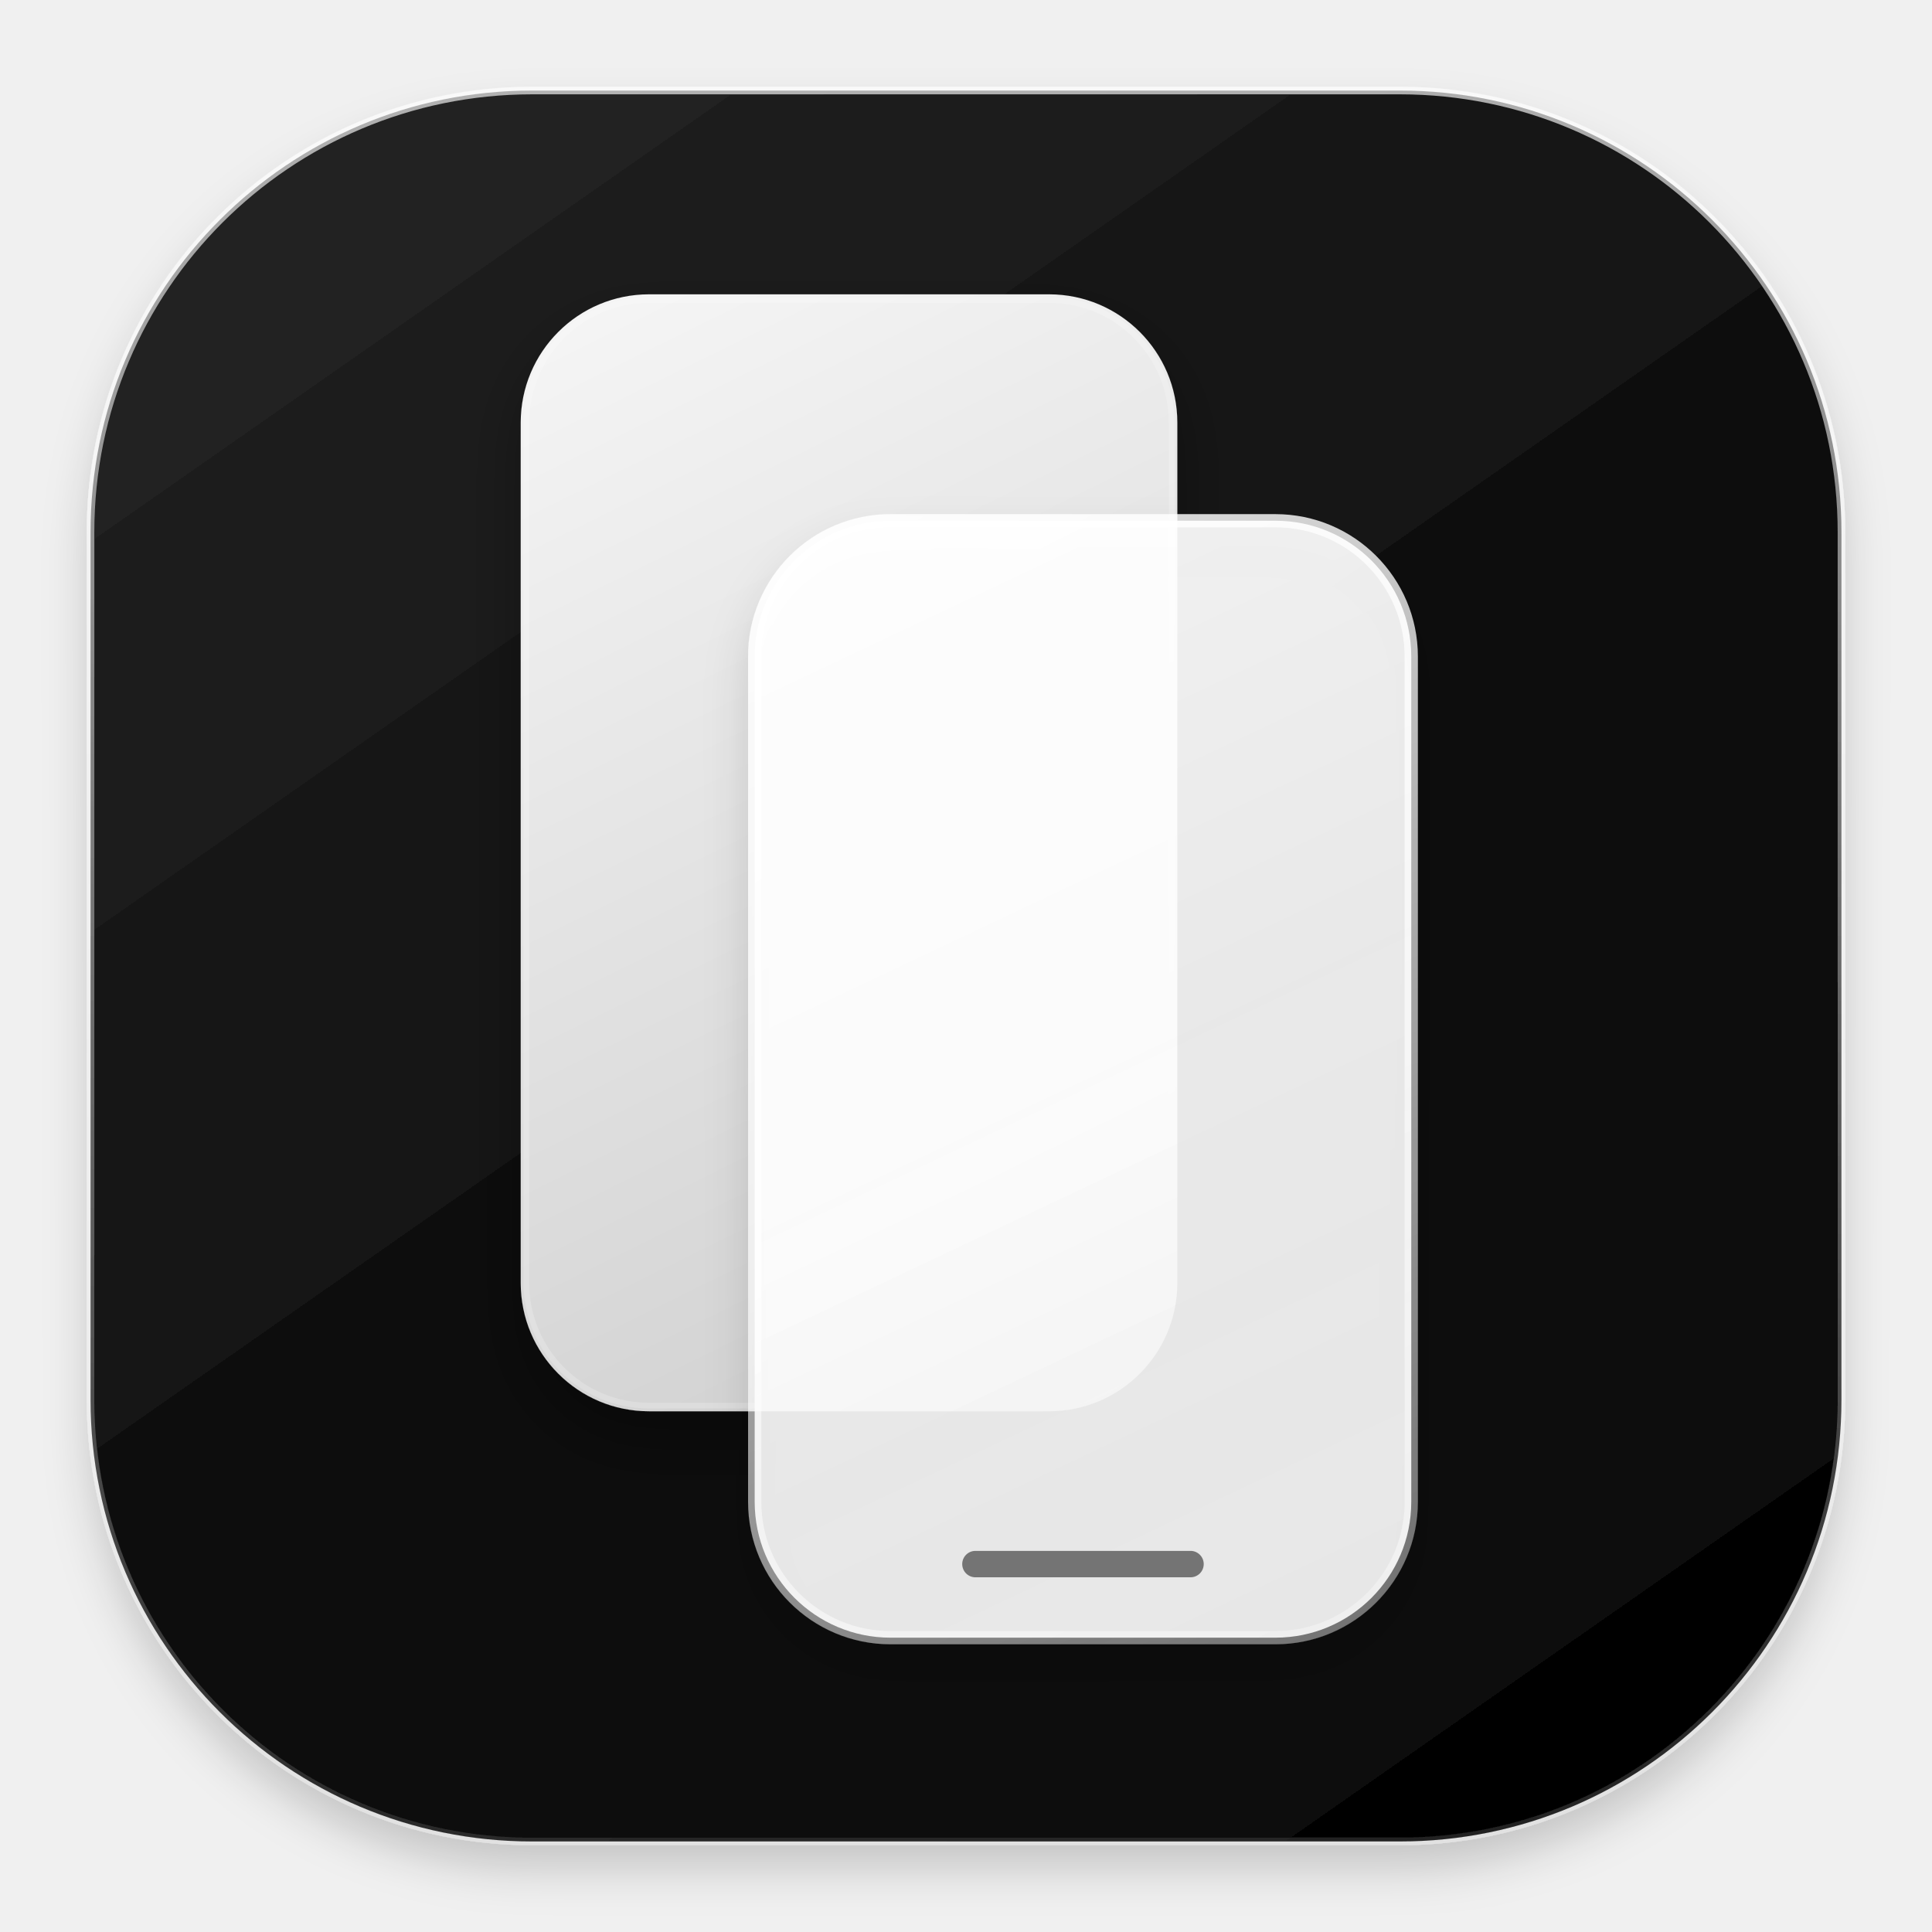
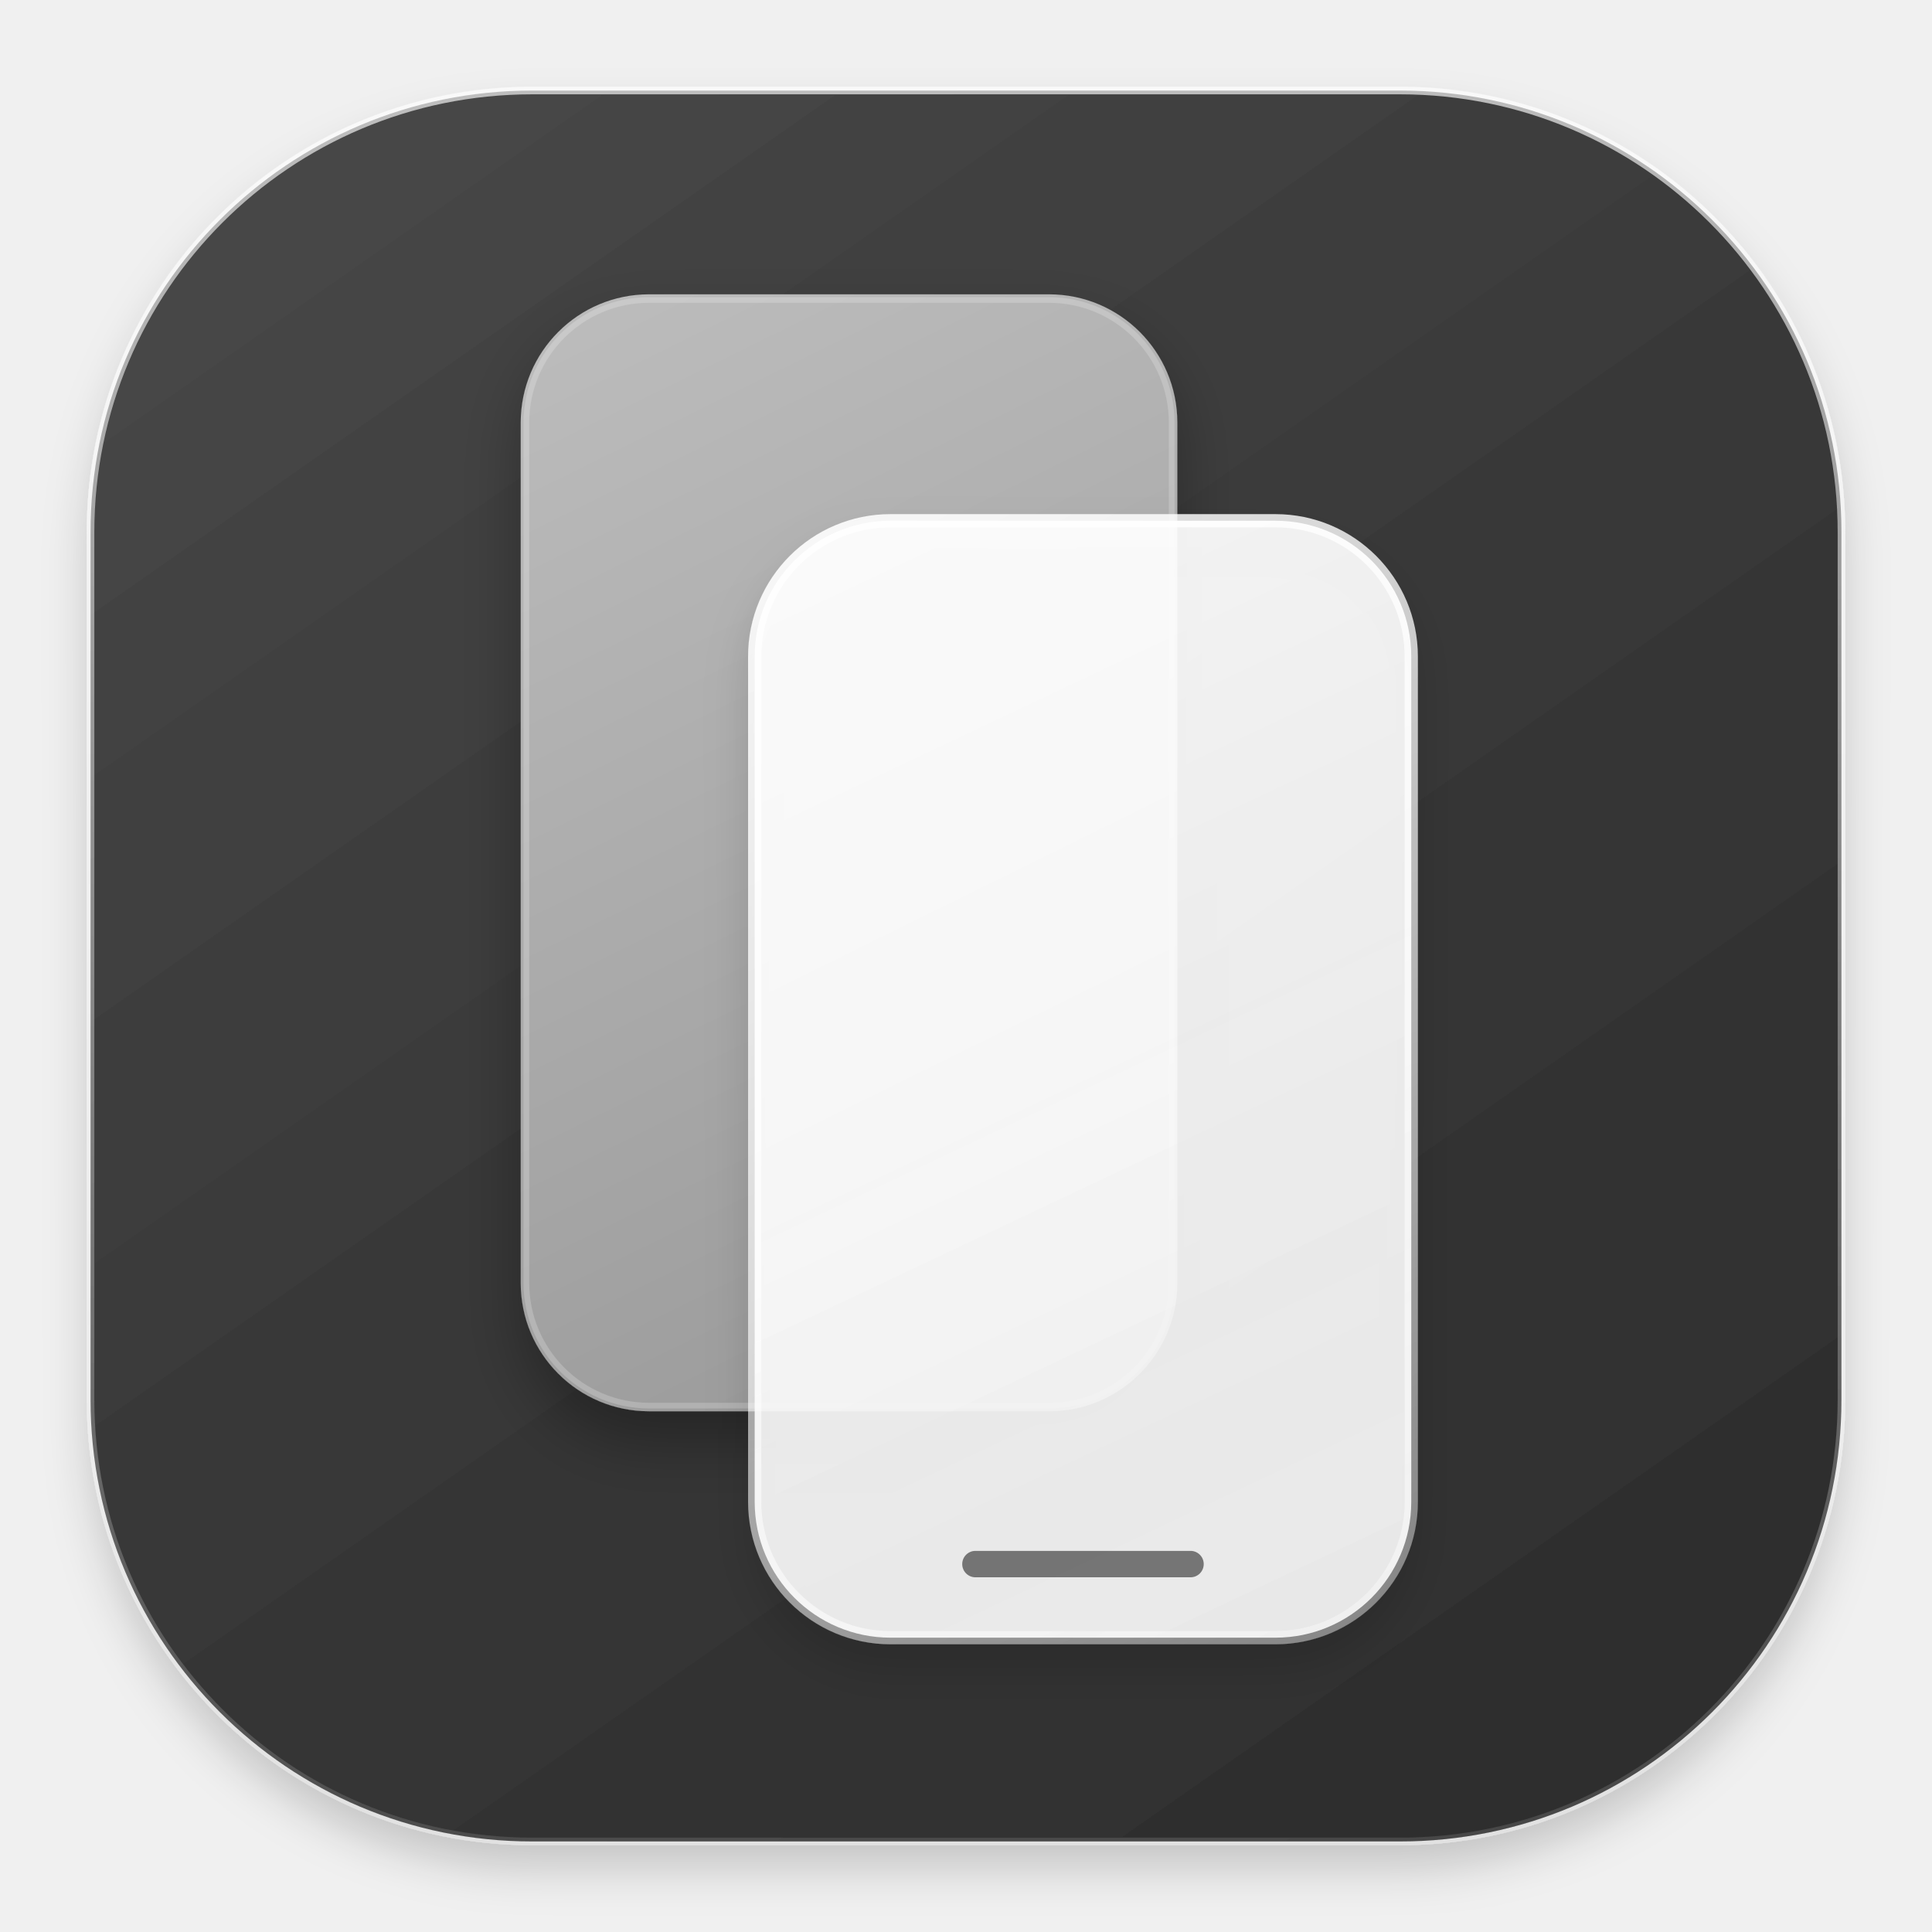
<svg xmlns="http://www.w3.org/2000/svg" width="512" height="512" viewBox="0 0 512 512">
  <defs>
    <linearGradient id="tile" x1="84" y1="24" x2="408" y2="488" gradientUnits="userSpaceOnUse">
-       <stop stop-color="#242424" />
-       <stop offset=".5" stop-color="#101010" />
-       <stop offset="1" stop-color="#050505" />
+       <stop stop-color="#484848" />
+       <stop offset=".5" stop-color="#383838" />
+       <stop offset="1" stop-color="#2d2d2d" />
    </linearGradient>
    <linearGradient id="rim" x1="256" y1="24" x2="256" y2="488" gradientUnits="userSpaceOnUse">
      <stop stop-color="#fff" stop-opacity=".65" />
      <stop offset="1" stop-color="#fff" stop-opacity=".12" />
    </linearGradient>
    <linearGradient id="rear" x1="154" y1="78" x2="300" y2="374" gradientUnits="userSpaceOnUse">
-       <stop stop-color="#f5f5f5" />
-       <stop offset="1" stop-color="#cecece" />
+       <stop stop-color="#bcbcbc" />
+       <stop offset="1" stop-color="#989898" />
    </linearGradient>
    <linearGradient id="glass" x1="218" y1="138" x2="358" y2="434" gradientUnits="userSpaceOnUse">
      <stop stop-color="#ffffff" stop-opacity=".94" />
      <stop offset=".5" stop-color="#ffffff" stop-opacity=".9" />
      <stop offset="1" stop-color="#f1f1f1" stop-opacity=".95" />
    </linearGradient>
    <linearGradient id="glass-rim" x1="210" y1="138" x2="364" y2="434" gradientUnits="userSpaceOnUse">
      <stop stop-color="#fff" stop-opacity=".9" />
      <stop offset="1" stop-color="#ffffff" stop-opacity=".38" />
    </linearGradient>
    <filter id="tile-shadow" x="0" y="0" width="512" height="512" filterUnits="userSpaceOnUse">
      <feDropShadow dx="0" dy="7" stdDeviation="6" flood-color="#000000" flood-opacity=".18" />
    </filter>
    <filter id="rear-shadow" x="108" y="58" width="234" height="356" filterUnits="userSpaceOnUse">
      <feDropShadow dx="0" dy="8" stdDeviation="8" flood-color="#000000" flood-opacity=".3" />
    </filter>
    <filter id="glass-shadow" x="176" y="122" width="226" height="346" filterUnits="userSpaceOnUse">
      <feDropShadow dx="0" dy="7" stdDeviation="6" flood-color="#000000" flood-opacity=".15" />
    </filter>
  </defs>
  <rect x="24" y="24" width="464" height="464" rx="117" fill="url(#tile)" stroke="url(#rim)" stroke-width="2" filter="url(#tile-shadow)" />
  <rect x="138" y="78" width="174" height="296" rx="34" fill="url(#rear)" filter="url(#rear-shadow)" />
  <rect x="139.5" y="79.5" width="171" height="293" rx="32.5" fill="none" stroke="#ffffff" stroke-opacity=".2" stroke-width="1.5" />
  <rect x="200" y="138" width="174" height="296" rx="36" fill="url(#glass)" stroke="url(#glass-rim)" stroke-width="3.5" filter="url(#glass-shadow)" />
  <rect x="255" y="411" width="64" height="7" rx="3.5" fill="#373737" fill-opacity=".65" />
</svg>
